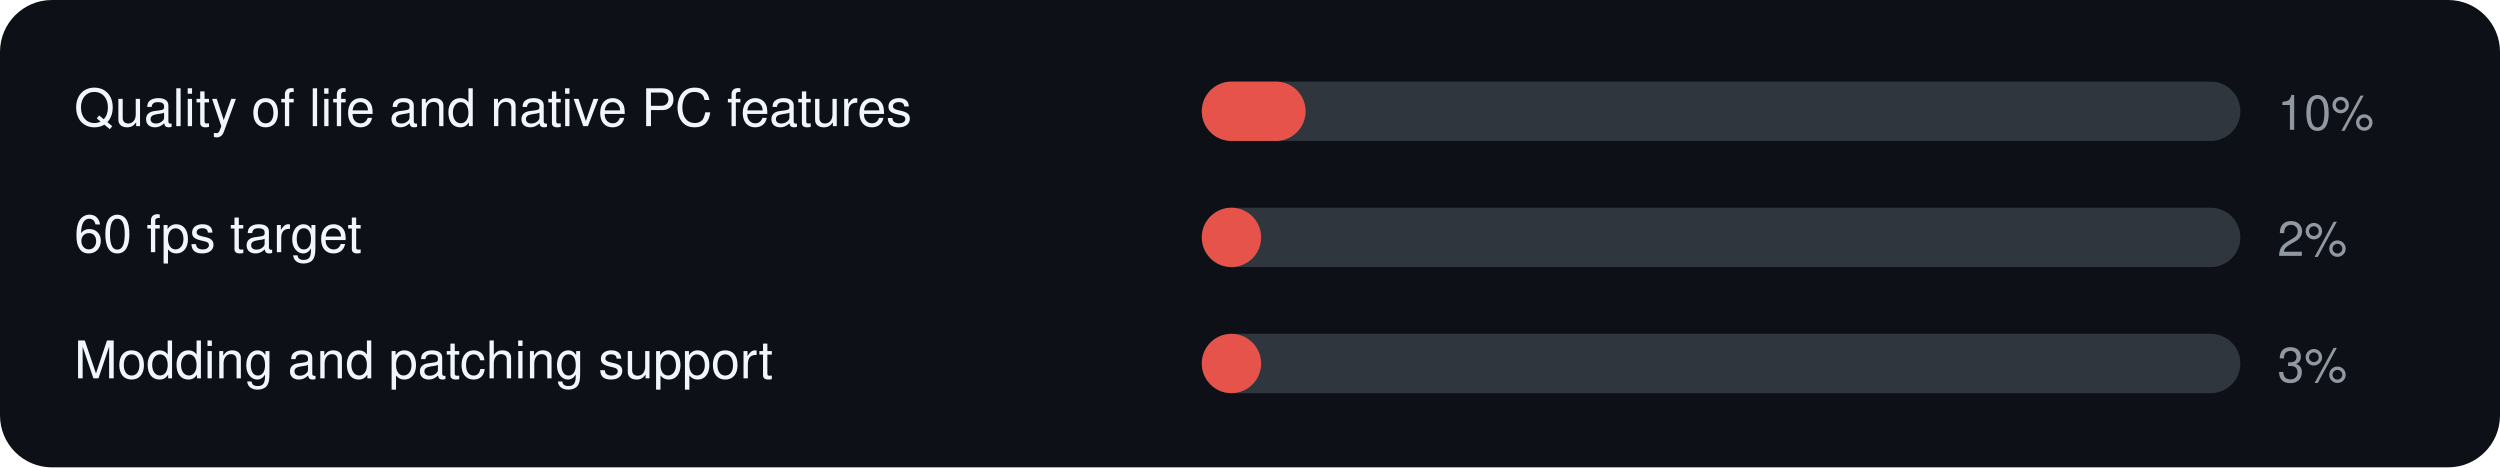
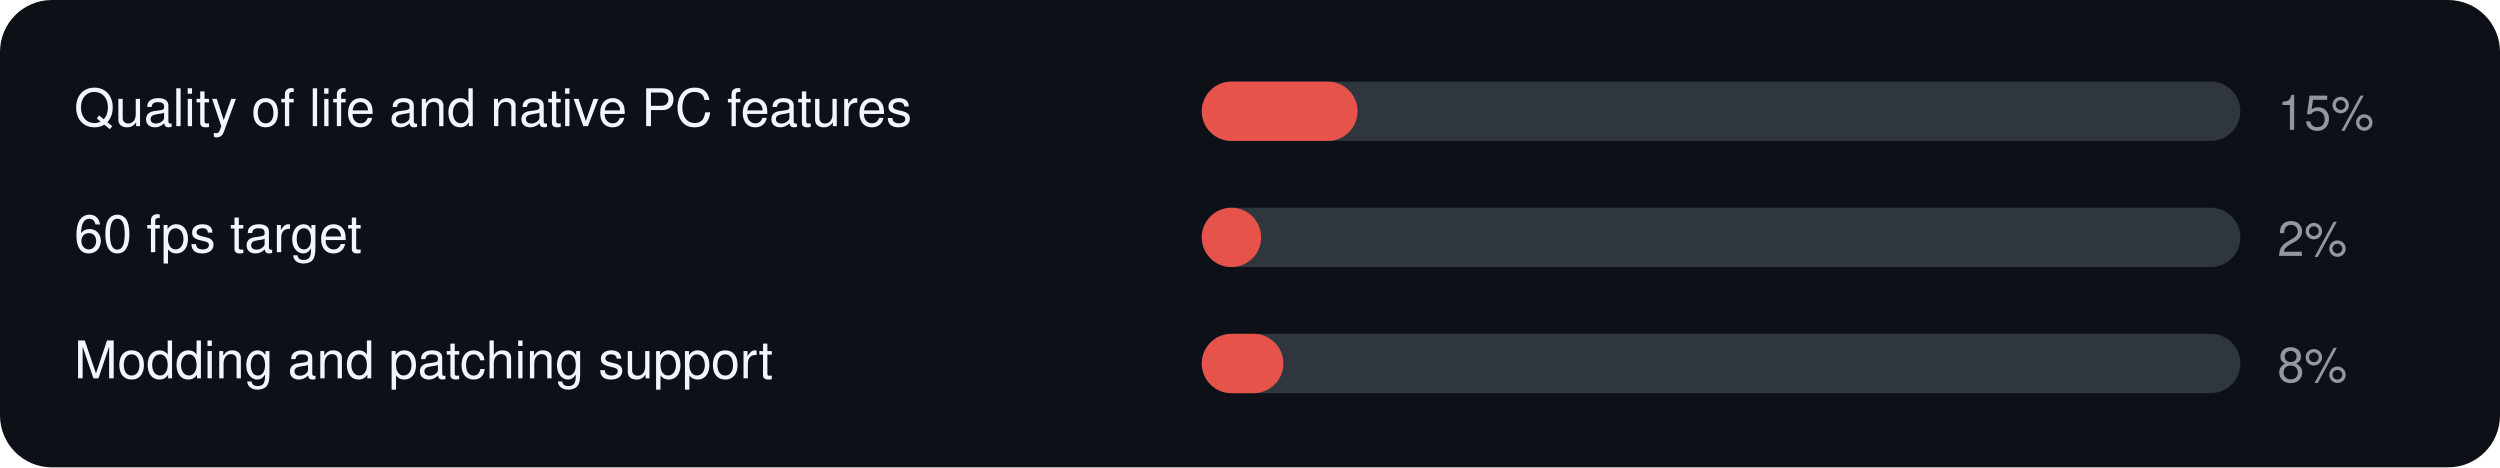
<svg xmlns="http://www.w3.org/2000/svg" width="674" height="126" viewBox="0 0 674 126" role="img" aria-label="Progress by area">
  <style>.t{fill:#f0f6fc;font-family:Segoe UI,Helvetica,Arial,sans-serif}.m{fill:#9198a1;font-family:Segoe UI,Helvetica,Arial,sans-serif}</style>
  <rect width="674" height="126" rx="14" fill="#0d1117" />
  <text class="t" x="20" y="34" font-size="14">Quality of life and native PC features</text>
  <rect x="324" y="22" width="280" height="16" rx="8" fill="#30363d" />
-   <rect x="324" y="22" width="28" height="16" rx="8" fill="#e5534b" />
-   <text class="m" x="614" y="35" font-size="13">10%</text>
+   <rect x="324" y="22" width="42" height="16" rx="8" fill="#e5534b" />
+   <text class="m" x="614" y="35" font-size="13">15%</text>
  <text class="t" x="20" y="68" font-size="14">60 fps target</text>
  <rect x="324" y="56" width="280" height="16" rx="8" fill="#30363d" />
  <rect x="324" y="56" width="16" height="16" rx="8" fill="#e5534b" />
  <text class="m" x="614" y="69" font-size="13">2%</text>
  <text class="t" x="20" y="102" font-size="14">Modding and patching support</text>
  <rect x="324" y="90" width="280" height="16" rx="8" fill="#30363d" />
-   <rect x="324" y="90" width="16" height="16" rx="8" fill="#e5534b" />
-   <text class="m" x="614" y="103" font-size="13">3%</text>
+   <rect x="324" y="90" width="22" height="16" rx="8" fill="#e5534b" />
+   <text class="m" x="614" y="103" font-size="13">8%</text>
</svg>
